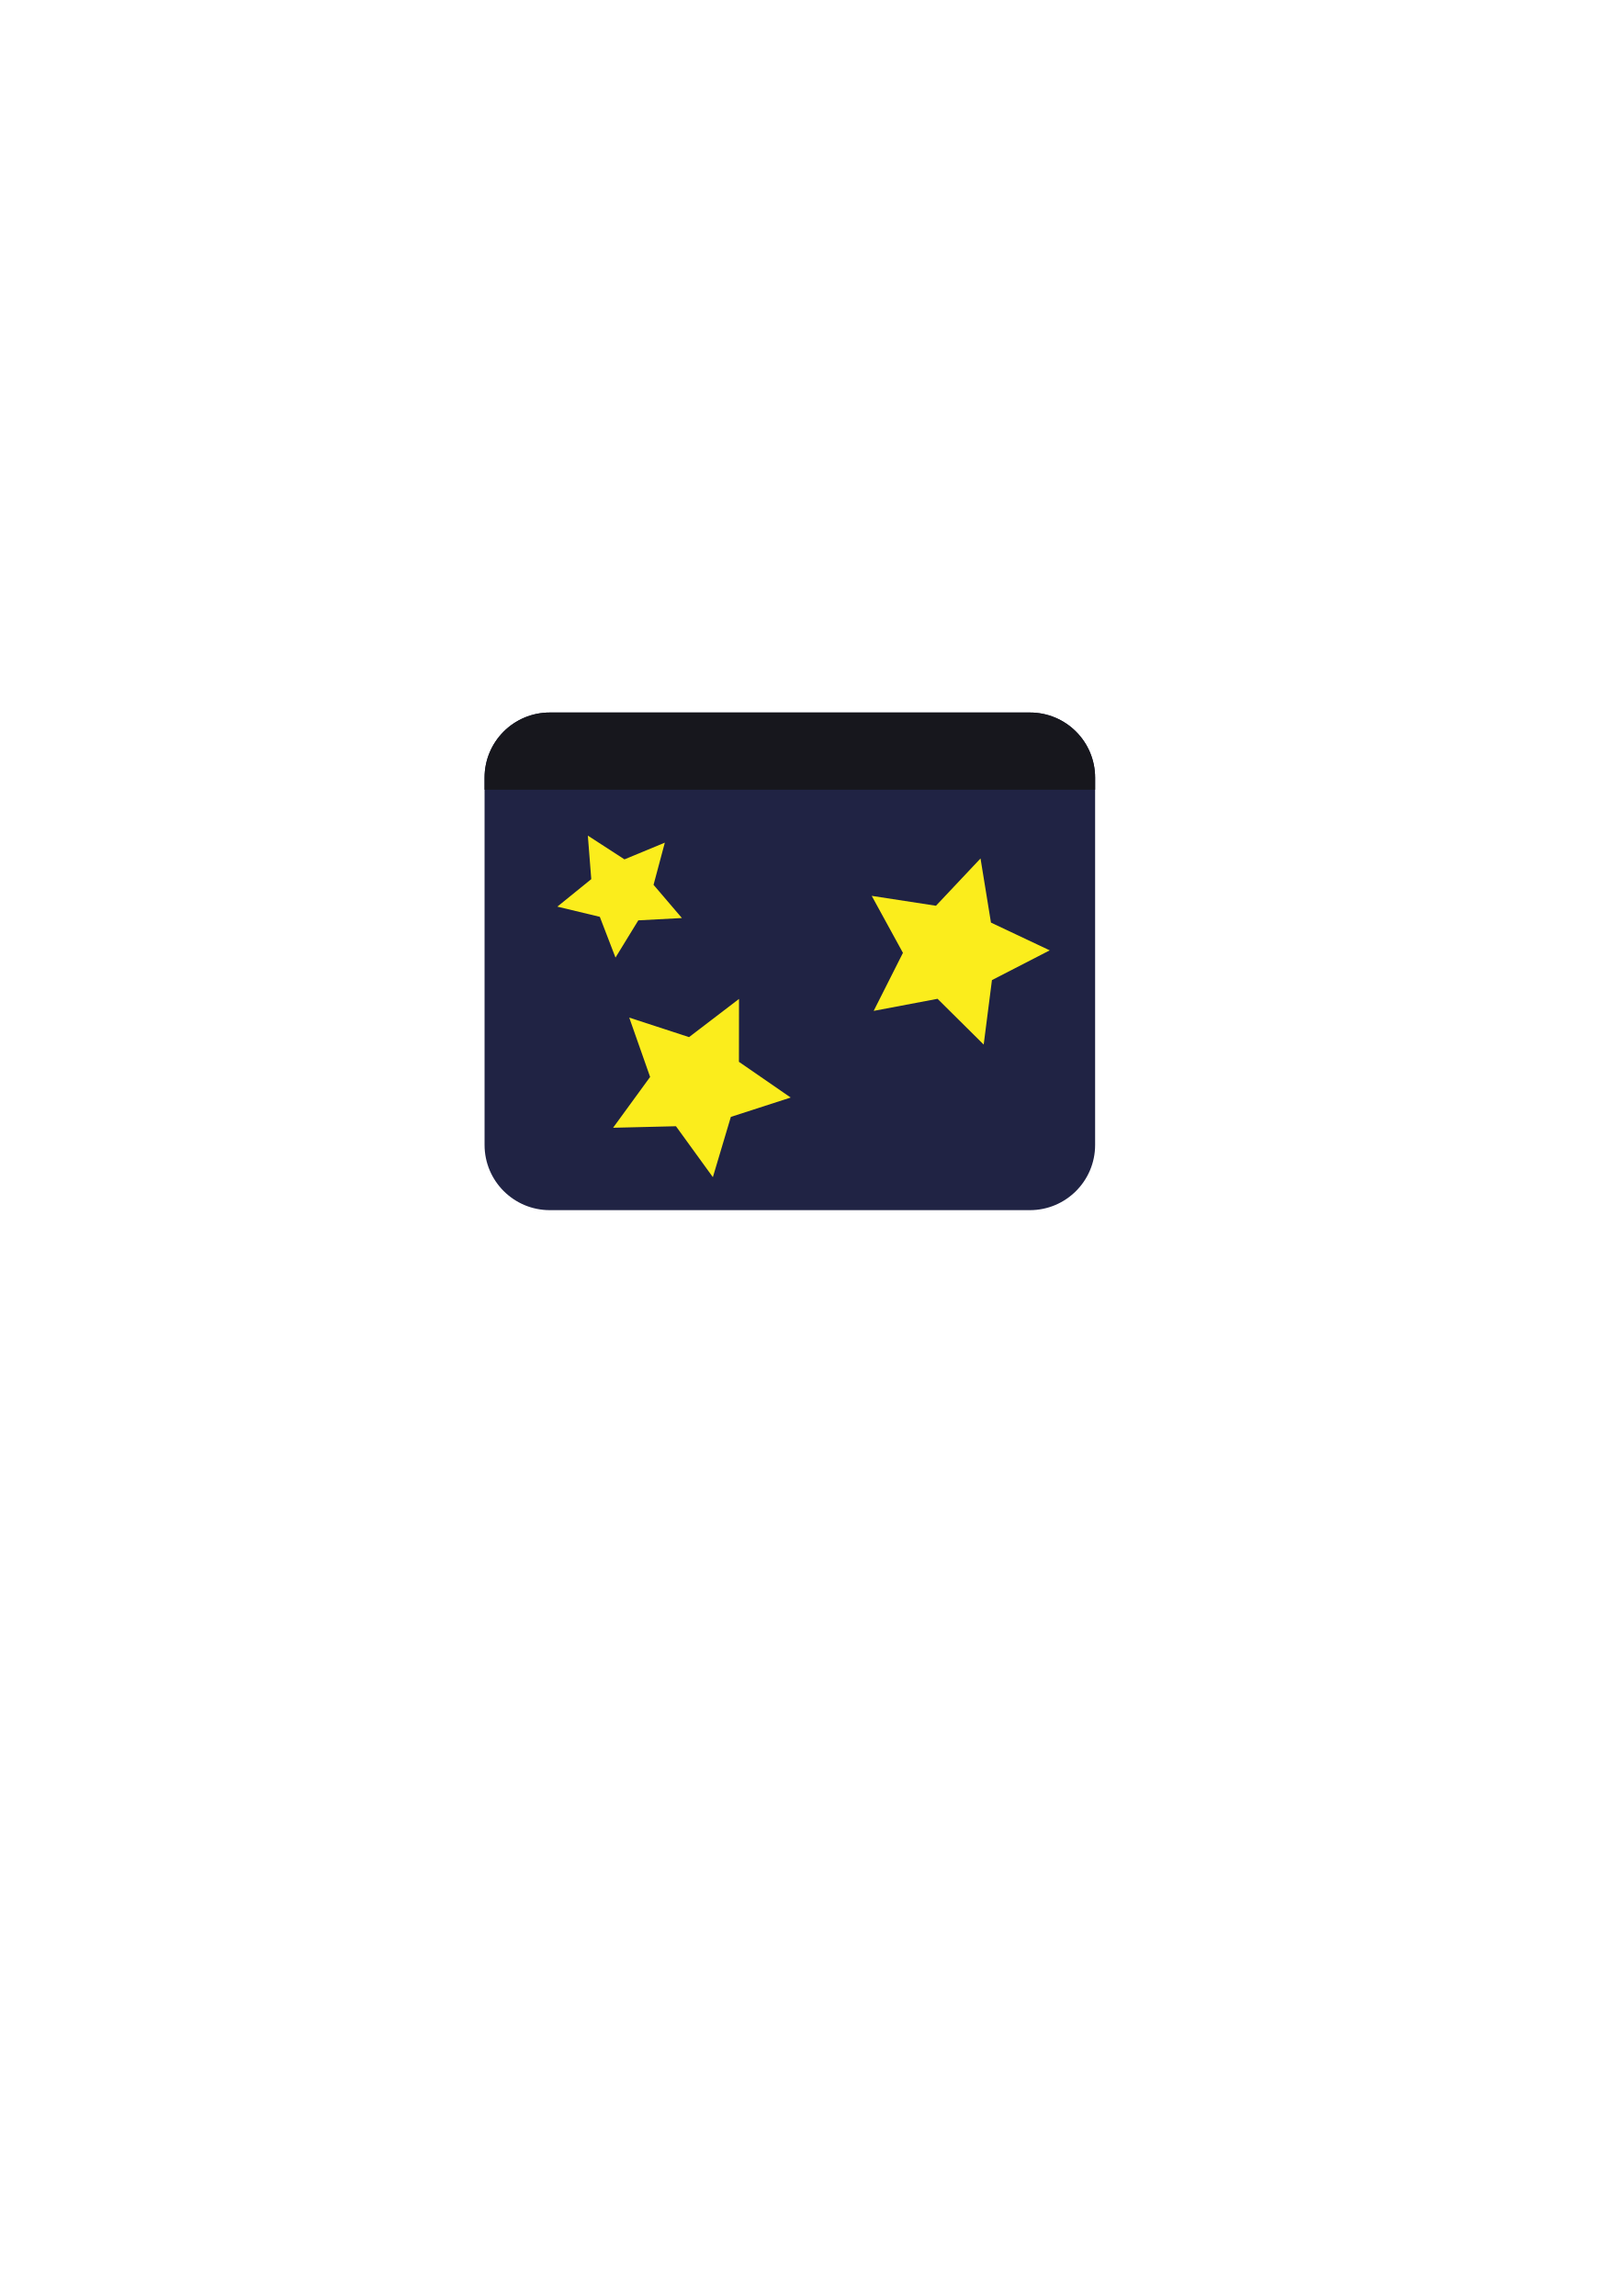
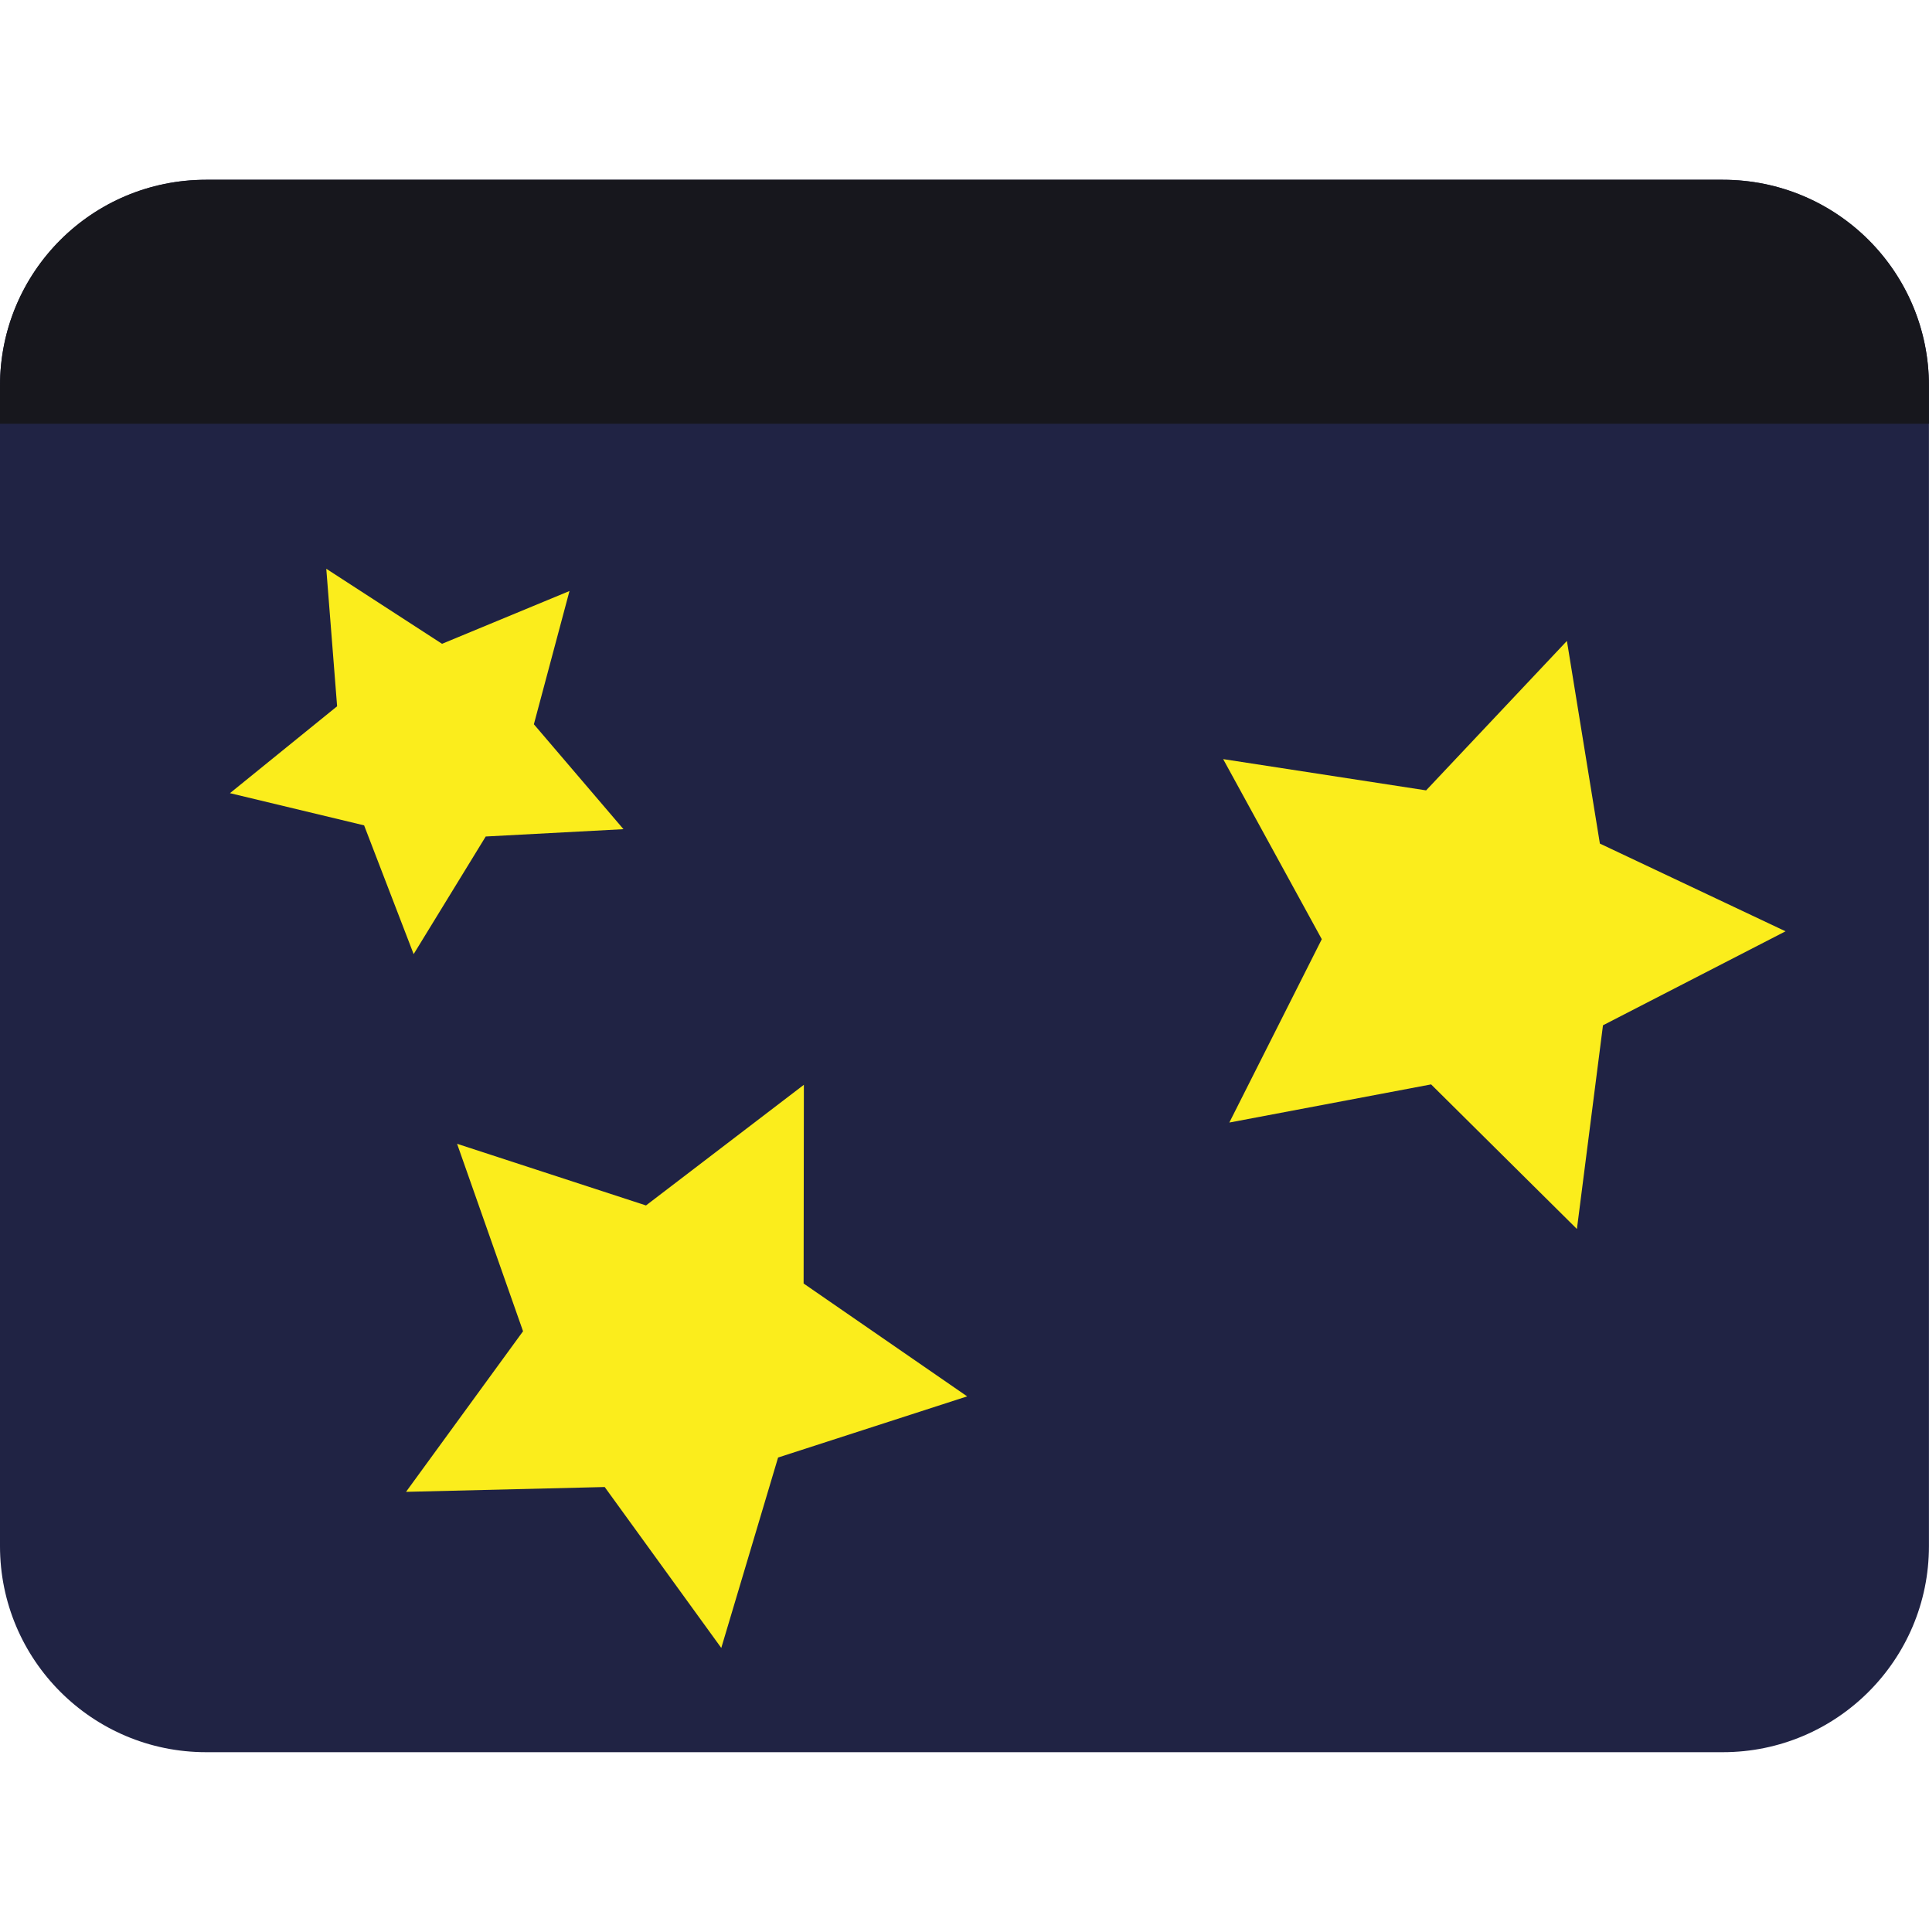
- <svg xmlns="http://www.w3.org/2000/svg" width="210mm" height="297mm" viewBox="-43.5 0 297 297" version="1.1" id="svg1">
+ <svg xmlns="http://www.w3.org/2000/svg" width="111.68mm" height="111.862mm" viewBox="0 0 111.68 111.862" version="1.1" id="svg1">
  <defs id="defs1" />
-   <g id="layer1">
-     <rect style="fill:#202344;stroke-width:0.265;stroke-dasharray:none;fill-opacity:1" id="rect1" width="111.68" height="91.042" x="45.134" y="68.829" ry="11.933" />
-     <path d="m 156.814,82.955 v -2.193 c 0,-6.611 -5.322,-11.933 -11.933,-11.933 H 57.067 c -6.611,0 -11.933,5.322 -11.933,11.933 v 2.193 z" style="fill:#17171d;stroke-width:0.265;fill-opacity:1" id="path3" />
+   <g id="layer1" transform="translate(-45.13419,-58.42)">
+     <rect style="fill:#202344;fill-opacity:1;stroke-width:0.265;stroke-dasharray:none" id="rect1" width="111.68" height="91.042" x="45.134" y="68.829" ry="11.933" />
+     <path d="m 156.814,82.955 v -2.193 c 0,-6.611 -5.322,-11.933 -11.933,-11.933 H 57.067 c -6.611,0 -11.933,5.322 -11.933,11.933 v 2.193 z" style="fill:#17171d;fill-opacity:1;stroke-width:0.265" id="path3" />
    <path style="fill:#fbed1c;fill-opacity:1;stroke-width:0.265;stroke-dasharray:none" id="path5" d="m 63.751,97.176 -7.976,0.424 -4.173,6.81 -2.868,-7.455 -7.767,-1.864 6.204,-5.031 -0.627,-7.962 6.702,4.345 7.379,-3.057 -2.062,7.716 z" transform="translate(17.4809,9.253052)" />
    <path style="fill:#fbed1c;fill-opacity:1;stroke-width:0.265;stroke-dasharray:none" id="path6" d="m 61.395,147.768 6.775,-9.299 -3.819,-10.853 10.937,3.57 9.141,-6.986 -0.015,11.505 9.469,6.535 -10.947,3.541 -3.289,11.025 -6.75,-9.317 z" transform="translate(7.246948,-2.970886)" />
    <path style="fill:#fbed1c;fill-opacity:1;stroke-width:0.265;stroke-dasharray:none" id="path7" d="m 108.913,141.631 -8.442,-8.371 -11.682,2.209 5.353,-10.616 -5.71,-10.427 11.75,1.81 8.152,-8.653 1.909,11.734 10.749,5.079 -10.57,5.442 z" transform="translate(27.51947,-12.05374)" />
  </g>
</svg>
